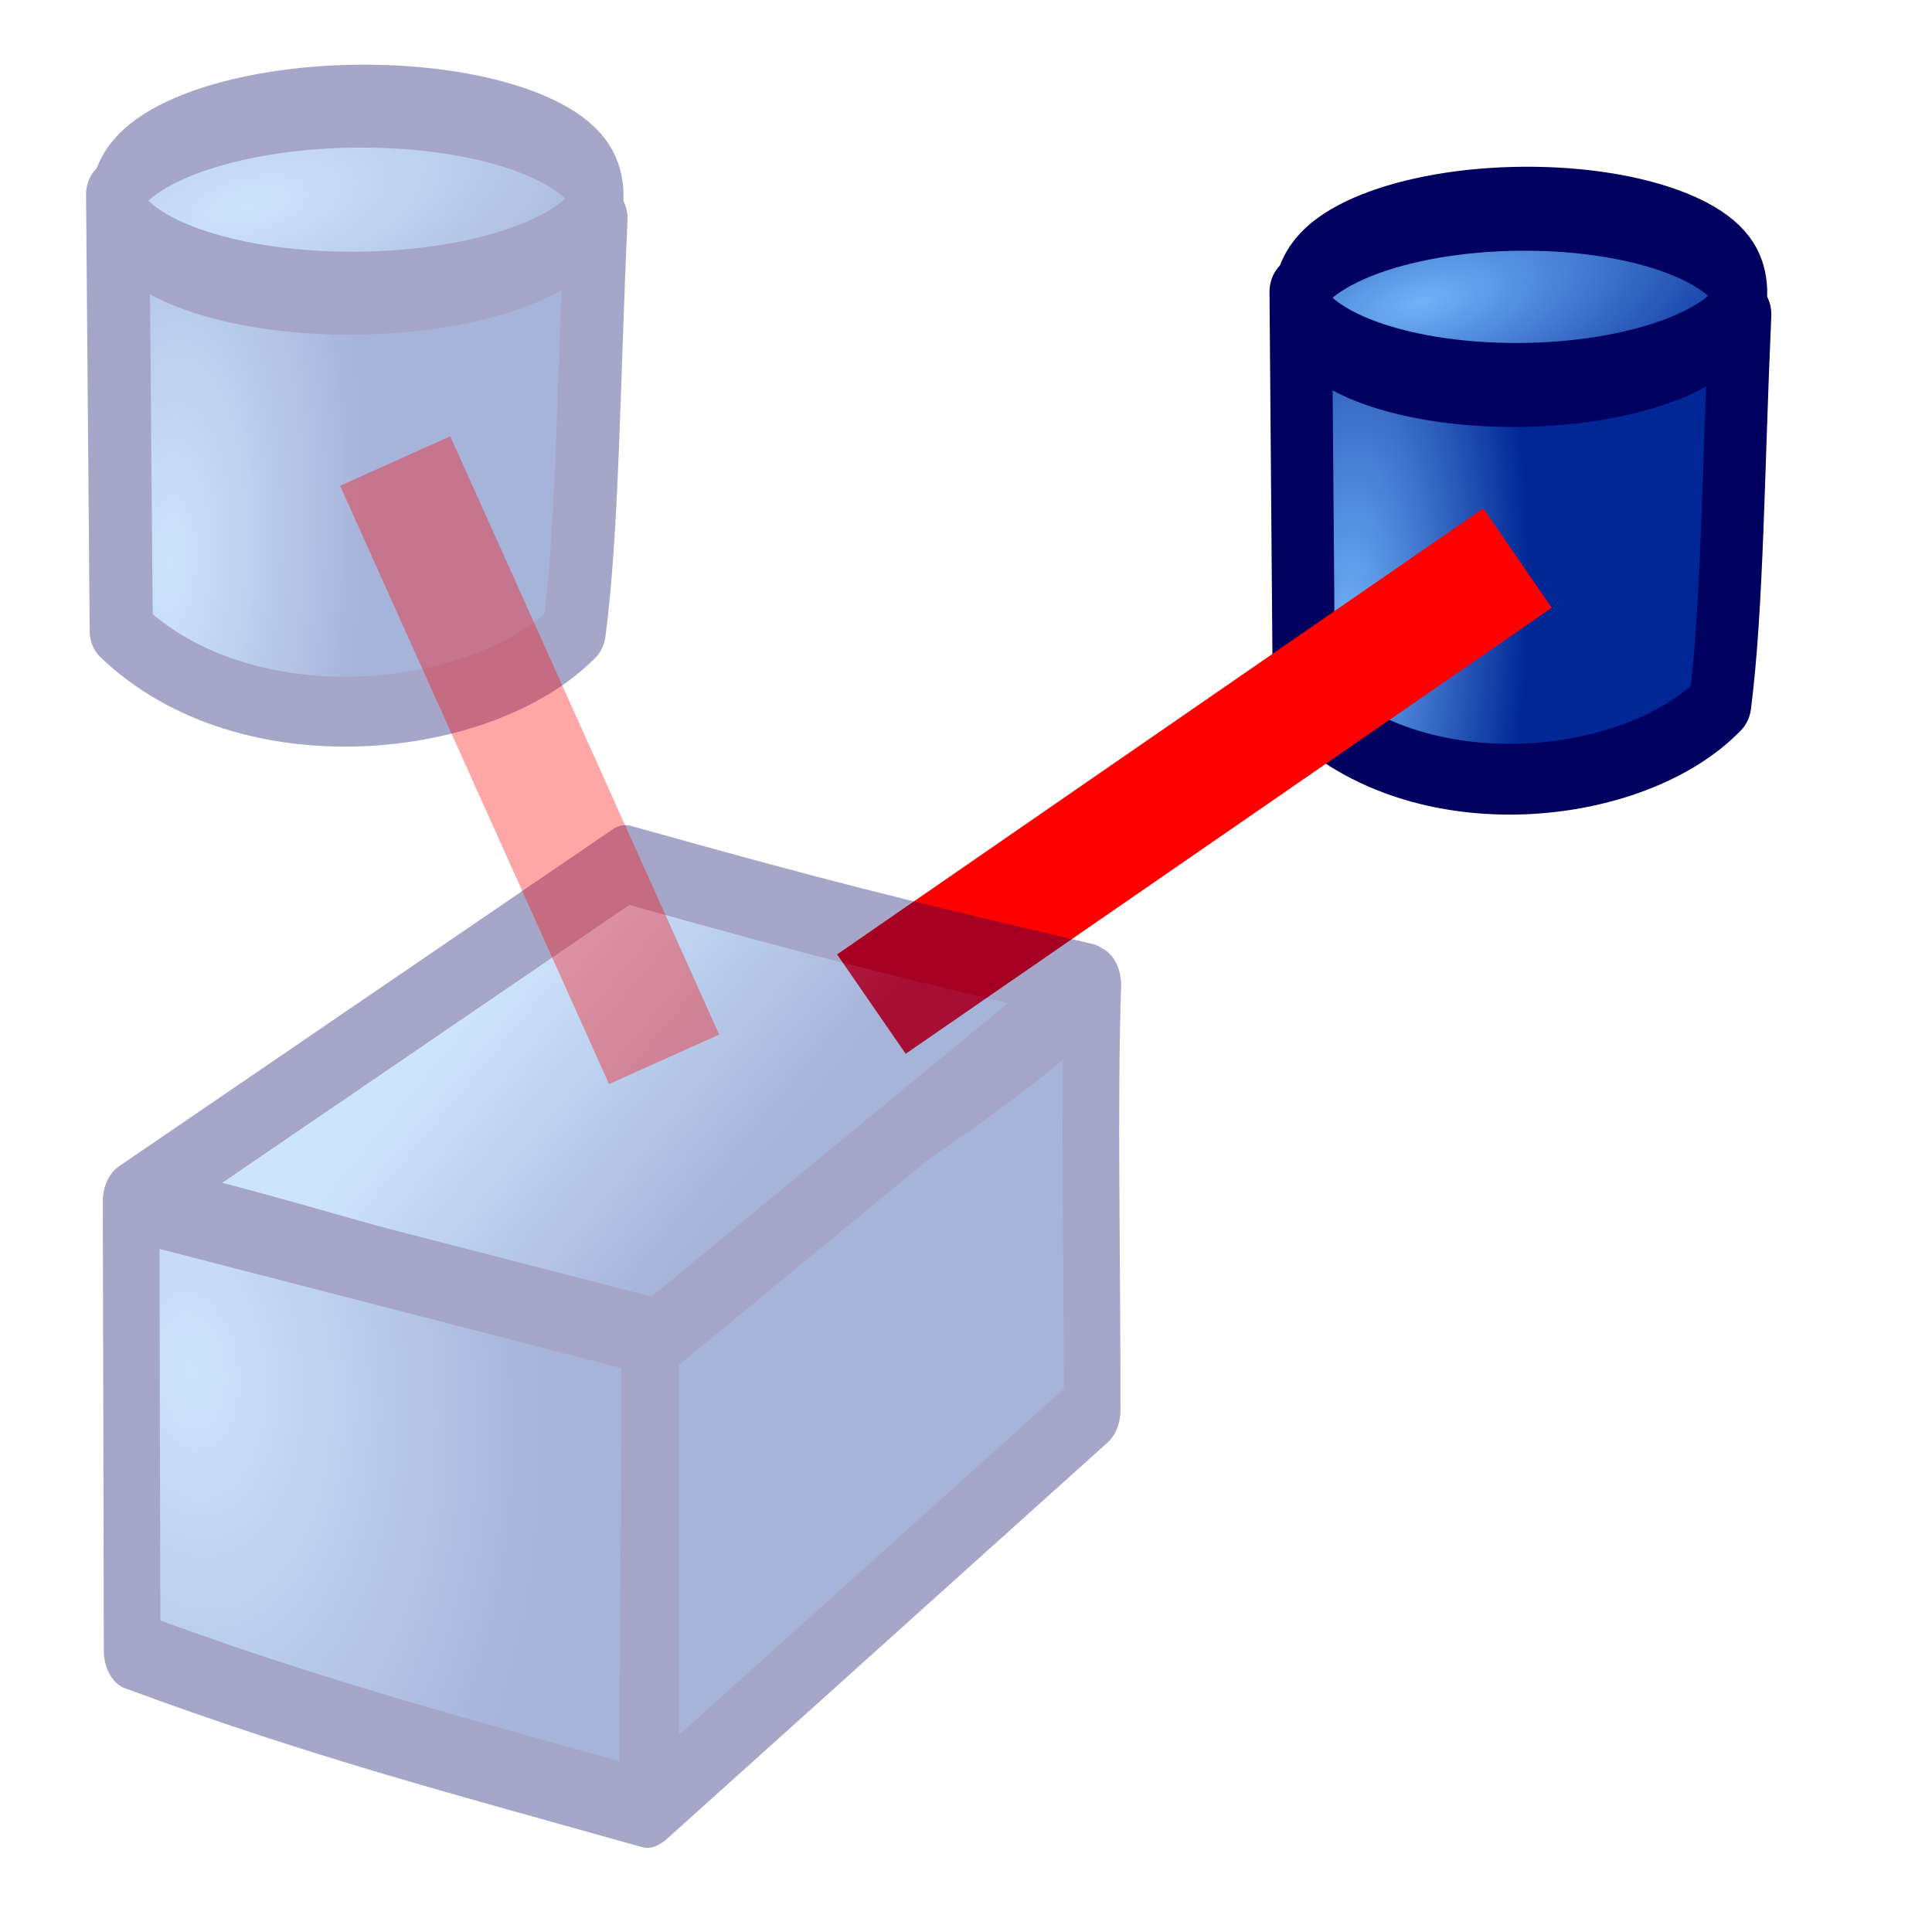
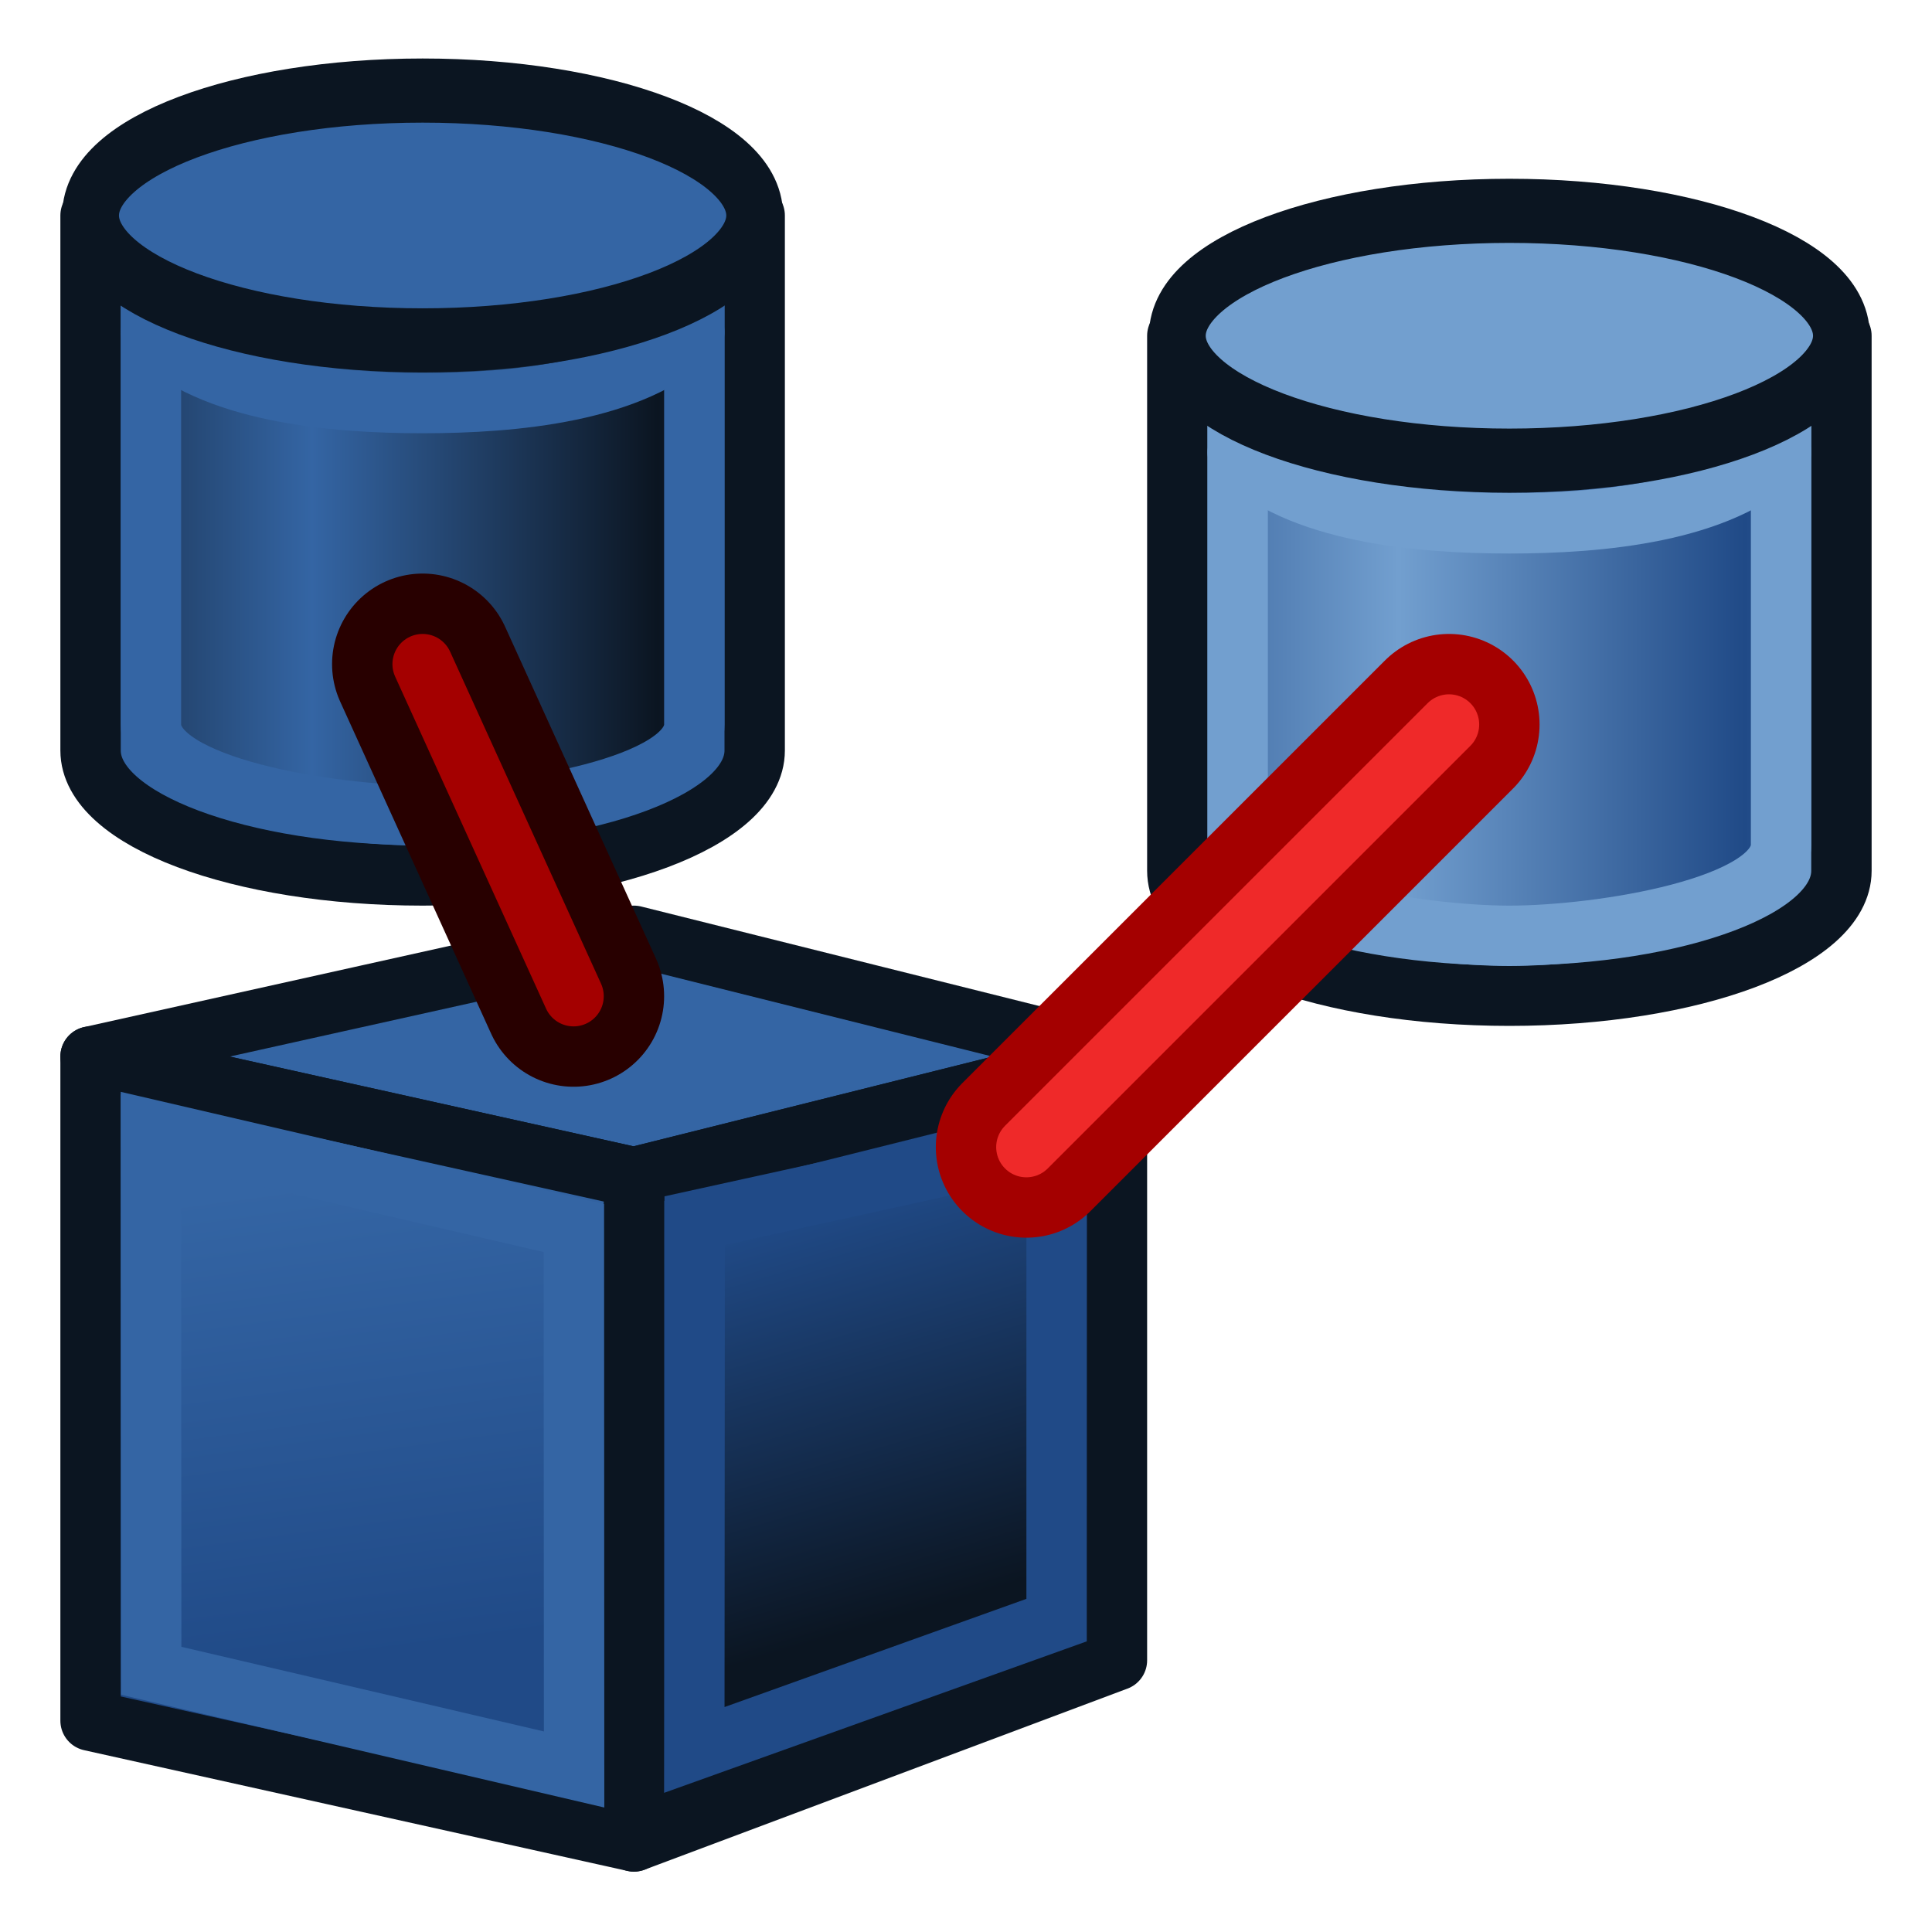
<svg xmlns="http://www.w3.org/2000/svg" xmlns:xlink="http://www.w3.org/1999/xlink" width="64px" height="64px" id="svg2980" version="1.1">
  <defs id="defs2982">
    <linearGradient id="linearGradient3864">
      <stop id="stop3866" offset="0" style="stop-color:#71b2f8;stop-opacity:1;" />
      <stop id="stop3868" offset="1" style="stop-color:#002795;stop-opacity:1;" />
    </linearGradient>
    <linearGradient id="linearGradient3377">
      <stop id="stop3379" offset="0" style="stop-color:#faff2b;stop-opacity:1;" />
      <stop id="stop3381" offset="1" style="stop-color:#ffaa00;stop-opacity:1;" />
    </linearGradient>
    <radialGradient xlink:href="#linearGradient3377" id="radialGradient3701" gradientUnits="userSpaceOnUse" cx="84.883" cy="77.043" fx="84.883" fy="77.043" r="19.467" gradientTransform="matrix(2.849242,1.258512,-0.4040415,0.9147407,-125.8413,-100.258)" />
    <linearGradient id="linearGradient3007">
      <stop id="stop3009" offset="0" style="stop-color:#faff2b;stop-opacity:1;" />
      <stop id="stop3011" offset="1" style="stop-color:#ffaa00;stop-opacity:1;" />
    </linearGradient>
    <linearGradient id="linearGradient3377-6">
      <stop id="stop3379-2" offset="0" style="stop-color:#00afff;stop-opacity:1;" />
      <stop id="stop3381-4" offset="1" style="stop-color:#0034ff;stop-opacity:1;" />
    </linearGradient>
    <radialGradient r="19.467" fy="77.043" fx="84.883" cy="77.043" cx="84.883" gradientTransform="matrix(2.849242,1.258512,-0.4040415,0.9147407,-125.8413,-100.258)" gradientUnits="userSpaceOnUse" id="radialGradient3017-8" xlink:href="#linearGradient3377-6" />
    <linearGradient id="linearGradient3835">
      <stop id="stop3837" offset="0" style="stop-color:#faff2b;stop-opacity:1;" />
      <stop id="stop3839" offset="1" style="stop-color:#ffaa00;stop-opacity:1;" />
    </linearGradient>
    <linearGradient id="linearGradient3377-2">
      <stop id="stop3379-7" offset="0" style="stop-color:#faff2b;stop-opacity:1;" />
      <stop id="stop3381-8" offset="1" style="stop-color:#ffaa00;stop-opacity:1;" />
    </linearGradient>
    <radialGradient r="19.467" fy="77.043" fx="84.883" cy="77.043" cx="84.883" gradientTransform="matrix(2.849242,1.258512,-0.4040415,0.9147407,-125.8413,-100.258)" gradientUnits="userSpaceOnUse" id="radialGradient3017-6" xlink:href="#linearGradient3377-2" />
    <linearGradient id="linearGradient3835-1">
      <stop id="stop3837-0" offset="0" style="stop-color:#faff2b;stop-opacity:1;" />
      <stop id="stop3839-9" offset="1" style="stop-color:#ffaa00;stop-opacity:1;" />
    </linearGradient>
    <radialGradient xlink:href="#linearGradient4032" id="radialGradient4112" gradientUnits="userSpaceOnUse" gradientTransform="matrix(-0.1915761,0.4662146,-1.136416,-0.419043,156.5648,24.07671)" cx="86.837" cy="90.601" fx="86.837" fy="90.601" r="19.467" />
    <linearGradient id="linearGradient4032">
      <stop style="stop-color:#71b2f8;stop-opacity:1;" offset="0" id="stop4034" />
      <stop style="stop-color:#002795;stop-opacity:1;" offset="1" id="stop4036" />
    </linearGradient>
    <radialGradient xlink:href="#linearGradient4032" id="radialGradient4114" gradientUnits="userSpaceOnUse" gradientTransform="matrix(0.1903683,-0.6138636,1.99853,-0.190928,-47.1332,165.4556)" cx="113.502" cy="65.849" fx="113.502" fy="65.849" r="19.467" />
    <linearGradient id="linearGradient3171">
      <stop style="stop-color:#71b2f8;stop-opacity:1;" offset="0" id="stop3173" />
      <stop style="stop-color:#002795;stop-opacity:1;" offset="1" id="stop3175" />
    </linearGradient>
    <radialGradient r="19.467" fy="65.849" fx="113.502" cy="65.849" cx="113.502" gradientTransform="matrix(0.1903683,-0.6138636,1.99853,-0.190928,-47.1332,165.4556)" gradientUnits="userSpaceOnUse" id="radialGradient3180" xlink:href="#linearGradient4032" />
    <radialGradient xlink:href="#linearGradient4032-7" id="radialGradient4112-9" gradientUnits="userSpaceOnUse" gradientTransform="matrix(-0.1915761,0.4662146,-1.136416,-0.419043,162.9924,26.56694)" cx="86.837" cy="90.601" fx="86.837" fy="90.601" r="19.467" />
    <linearGradient id="linearGradient4032-7">
      <stop style="stop-color:#71b2f8;stop-opacity:1;" offset="0" id="stop4034-3" />
      <stop style="stop-color:#002795;stop-opacity:1;" offset="1" id="stop4036-6" />
    </linearGradient>
    <radialGradient xlink:href="#linearGradient4032-7" id="radialGradient4114-3" gradientUnits="userSpaceOnUse" gradientTransform="matrix(0.1903683,-0.6138636,1.99853,-0.190928,-47.1332,165.4556)" cx="113.502" cy="65.849" fx="113.502" fy="65.849" r="19.467" />
    <linearGradient id="linearGradient3171-9">
      <stop style="stop-color:#71b2f8;stop-opacity:1;" offset="0" id="stop3173-7" />
      <stop style="stop-color:#002795;stop-opacity:1;" offset="1" id="stop3175-5" />
    </linearGradient>
    <radialGradient r="19.467" fy="65.849" fx="113.502" cy="65.849" cx="113.502" gradientTransform="matrix(0.1903683,-0.6138636,1.99853,-0.190928,-47.1332,165.4556)" gradientUnits="userSpaceOnUse" id="radialGradient3180-6" xlink:href="#linearGradient4032-7" />
    <linearGradient id="linearGradient4032-8">
      <stop style="stop-color:#71b2f8;stop-opacity:1;" offset="0" id="stop4034-4" />
      <stop style="stop-color:#002795;stop-opacity:1;" offset="1" id="stop4036-3" />
    </linearGradient>
    <radialGradient xlink:href="#linearGradient4032-8" id="radialGradient4114-9" gradientUnits="userSpaceOnUse" gradientTransform="matrix(0.1903683,-0.6138636,1.99853,-0.190928,-47.1332,165.4556)" cx="113.502" cy="65.849" fx="113.502" fy="65.849" r="19.467" />
    <linearGradient id="linearGradient3171-1">
      <stop style="stop-color:#71b2f8;stop-opacity:1;" offset="0" id="stop3173-0" />
      <stop style="stop-color:#002795;stop-opacity:1;" offset="1" id="stop3175-3" />
    </linearGradient>
    <linearGradient xlink:href="#linearGradient4032-0" id="linearGradient3822" x1="154.135" y1="33.267" x2="165.616" y2="46.43" gradientUnits="userSpaceOnUse" />
    <linearGradient id="linearGradient4032-0">
      <stop style="stop-color:#71b2f8;stop-opacity:1;" offset="0" id="stop4034-37" />
      <stop style="stop-color:#002795;stop-opacity:1;" offset="1" id="stop4036-1" />
    </linearGradient>
    <radialGradient xlink:href="#linearGradient4032-0" id="radialGradient3703" gradientUnits="userSpaceOnUse" cx="132.705" cy="90.193" fx="132.705" fy="90.193" r="19.467" gradientTransform="matrix(-0.08162339,1.394907,-1.157257,-0.2696337,245.2277,-105.4436)" />
    <linearGradient id="linearGradient3284">
      <stop style="stop-color:#71b2f8;stop-opacity:1;" offset="0" id="stop3286" />
      <stop style="stop-color:#002795;stop-opacity:1;" offset="1" id="stop3288" />
    </linearGradient>
    <radialGradient r="19.467" fy="90.193" fx="132.705" cy="90.193" cx="132.705" gradientTransform="matrix(-0.08162339,1.394907,-1.157257,-0.2696337,245.2277,-105.4436)" gradientUnits="userSpaceOnUse" id="radialGradient3294" xlink:href="#linearGradient4032-0" />
    <linearGradient xlink:href="#linearGradient3193" id="linearGradient3191" x1="11.758" y1="27.364" x2="21.166" y2="55.146" gradientUnits="userSpaceOnUse" gradientTransform="matrix(-0.999956,0.00937982,-0.00937982,-0.999956,39.60823,75.666)" />
    <linearGradient id="linearGradient3193">
      <stop id="stop3195" offset="0" style="stop-color:#68ff00;stop-opacity:1;" />
      <stop id="stop3197" offset="1" style="stop-color:#078b00;stop-opacity:1;" />
    </linearGradient>
    <linearGradient y2="28.944" x2="8.481" y1="44.721" x1="25.351" gradientTransform="matrix(-0.6108909,0.00703486,-0.0057303,-0.7499672,62.7463,76.82342)" gradientUnits="userSpaceOnUse" id="linearGradient4353" xlink:href="#linearGradient3193" />
+     <linearGradient gradientTransform="translate(-16,0)" xlink:href="#linearGradient3777" id="linearGradient3783" x1="53.897" y1="51.18" x2="50" y2="38" gradientUnits="userSpaceOnUse" />
+     <linearGradient id="linearGradient3777">
+       <stop style="stop-color:#0b1521;stop-opacity:1" offset="0" id="stop3779" />
+       <stop style="stop-color:#204a87;stop-opacity:1" offset="1" id="stop3781" />
+     </linearGradient>
+     <linearGradient gradientTransform="translate(-16,0)" xlink:href="#linearGradient3767" id="linearGradient3773" x1="22.117" y1="55.718" x2="20" y2="40" gradientUnits="userSpaceOnUse" />
+     <linearGradient id="linearGradient3767">
+       <stop style="stop-color:#204a87;stop-opacity:1" offset="0" id="stop3769" />
+       <stop style="stop-color:#3465a4;stop-opacity:1" offset="1" id="stop3771" />
+     </linearGradient>
+     <linearGradient xlink:href="#linearGradient3801-6-6" id="linearGradient3807-3-3" x1="110" y1="35" x2="85" y2="35" gradientUnits="userSpaceOnUse" spreadMethod="reflect" gradientTransform="matrix(0.4583334,0,0,0.5172414,-28.625,1.448273)" />
+     <linearGradient id="linearGradient3801-6-6">
+       <stop style="stop-color:#204a87;stop-opacity:1" offset="0" id="stop3803-7-7" />
+       <stop style="stop-color:#729fcf;stop-opacity:1" offset="1" id="stop3805-5-5" />
+     </linearGradient>
+     <linearGradient xlink:href="#linearGradient3801-6-1" id="linearGradient3807-3-9" x1="110" y1="35" x2="85" y2="35" gradientUnits="userSpaceOnUse" spreadMethod="reflect" gradientTransform="matrix(0.4583334,0,0,0.5172414,7.374997,5.432404)" />
+     <linearGradient id="linearGradient3801-6-1">
+       <stop style="stop-color:#204a87;stop-opacity:1" offset="0" id="stop3803-7-2" />
+       <stop style="stop-color:#729fcf;stop-opacity:1" offset="1" id="stop3805-5-7" />
+     </linearGradient>
+     <linearGradient xlink:href="#linearGradient3801-6" id="linearGradient3807-3" x1="110" y1="35" x2="85" y2="35" gradientUnits="userSpaceOnUse" spreadMethod="reflect" gradientTransform="matrix(0.4583334,0,0,0.5172414,-28.625,1.448273)" />
+     <linearGradient id="linearGradient3801-6">
+       <stop style="stop-color:#0b1521;stop-opacity:1" offset="0" id="stop3803-7" />
+       <stop style="stop-color:#3465a4;stop-opacity:1" offset="1" id="stop3805-5" />
+     </linearGradient>
  </defs>
  <g id="layer1">
-     <g id="g4108-9" transform="matrix(-0.1690609,-0.6611155,0.5823898,-0.1919141,35.04701,55.45976)" style="stroke-width:3.405;stroke-miterlimit:4;stroke-dasharray:none">
-       <path id="path3727-9" d="m 34.75,47.748 c 4.295,1.956 10.609,3.826 17.701,6.28 L 60.183,31.274 41.129,25.932 C 34.113,30.475 31.993,42.184 34.75,47.748 z" style="fill:url(#radialGradient4112-9);fill-opacity:1;fill-rule:evenodd;stroke:#000060;stroke-width:3.405;stroke-linecap:butt;stroke-linejoin:round;stroke-miterlimit:4;stroke-opacity:1;stroke-dasharray:none;stroke-dashoffset:0;marker:none;visibility:visible;display:inline;overflow:visible;enable-background:accumulate" />
-       <path transform="matrix(0.154295,-0.5406051,0.7522955,0.2476755,-21.08574,74.18153)" d="m 117.857,83.5 c 0,2.959 -9.594,5.357 -21.429,5.357 -11.835,0 -21.429,-2.398 -21.429,-5.357 0,-2.959 9.594,-5.357 21.429,-5.357 11.835,0 21.429,2.398 21.429,5.357 z" id="path3725-8" style="fill:url(#radialGradient3180-6);fill-opacity:1;fill-rule:evenodd;stroke:#000060;stroke-width:5.105;stroke-linecap:butt;stroke-linejoin:round;stroke-miterlimit:4;stroke-opacity:1;stroke-dasharray:none;stroke-dashoffset:0;marker:none;visibility:visible;display:inline;overflow:visible;enable-background:accumulate" />
+     <g id="g3760-8" transform="matrix(0.3980009,0,0,0.493381,18.71021,-4.578477)" />
+     <g id="g3205">
+       <path id="path2994-3-3" d="m 25,24.862 c 0,2.285 -4.925,4.138 -11,4.138 C 7.925,29 3,27.147 3,24.862 l -1e-6,-17.724 22,0 z" style="fill:#3465a4;stroke:#0b1521;stroke-width:2;stroke-linecap:round;stroke-linejoin:round;stroke-miterlimit:4.5;stroke-opacity:1;stroke-dashoffset:20.4" />
+       <path id="path2994-3-6-5" d="m 23,24 c 0,2.078 -6,3.016 -9,3.016 -3,0 -9,-0.938 -9,-3.016 l -1e-6,-15.655 18,0 z" style="fill:url(#linearGradient3807-3);fill-opacity:1;stroke:#3465a4;stroke-width:2;stroke-linecap:round;stroke-linejoin:round;stroke-miterlimit:4.5;stroke-opacity:1;stroke-dashoffset:20.4" />
+       <path id="path2994-3-6-9-6" d="M 23,11 C 21,13 17,13.352 14,13.352 11,13.352 7,13 5,11" style="fill:none;stroke:#3465a4;stroke-width:2;stroke-linecap:round;stroke-linejoin:round;stroke-miterlimit:4.5;stroke-opacity:1;stroke-dashoffset:20.4" />
+       <path transform="matrix(0.5238095,0,0,0.591133,32.33333,-7.640393)" d="m -14,25 c 0,3.866 -9.402,7 -21,7 -11.598,0 -21,-3.134 -21,-7 0,-3.866 9.402,-7 21,-7 11.598,0 21,3.134 21,7 z" id="path2994-2" style="fill:#3465a4;stroke:#0b1521;stroke-width:3.594;stroke-linecap:round;stroke-linejoin:round;stroke-miterlimit:4.5;stroke-opacity:1;stroke-dasharray:none;stroke-dashoffset:20.4" />
    </g>
-     <path style="fill:none;stroke:#ff0000;stroke-width:4;stroke-linecap:butt;stroke-linejoin:miter;stroke-miterlimit:4;stroke-opacity:1;stroke-dasharray:none" d="M 50.271,18.488 28.866,33.262" id="path3906" />
-     <g id="g3618" transform="matrix(0.5202486,0,0,0.7161537,-61.29506,5.785223)" style="stroke-width:3.604;stroke-miterlimit:4;stroke-dasharray:none;opacity:0.35">
-       <path style="fill:#002795;fill-opacity:1;fill-rule:evenodd;stroke:#000060;stroke-width:3.604;stroke-linecap:round;stroke-linejoin:round;stroke-miterlimit:4;stroke-opacity:1;stroke-dasharray:none;stroke-dashoffset:0;marker:none;visibility:visible;display:inline;overflow:visible;enable-background:accumulate" d="m 159.201,53.902 0.053,21.601 28.108,-18.368 c 0.007,-7.19 -0.213,-14.152 0.043,-19.645 -7.694,5.705 -21.971,10.53 -28.204,16.412 z" id="rect3522" />
-       <path id="path4028" d="m 157.642,31.891 -31.455,15.597 c 6.493,0.846 22.462,4.571 33.169,6.482 l 27.752,-16.602 c -12.687,-2.166 -16.572,-2.854 -29.466,-5.477 z" style="fill:url(#linearGradient3822);fill-opacity:1;fill-rule:evenodd;stroke:#000060;stroke-width:3.604;stroke-linecap:butt;stroke-linejoin:round;stroke-miterlimit:4;stroke-opacity:1;stroke-dasharray:none;stroke-dashoffset:0;marker:none;visibility:visible;display:inline;overflow:visible;enable-background:accumulate" />
-       <path style="fill:url(#radialGradient3294);fill-opacity:1;fill-rule:evenodd;stroke:#000060;stroke-width:3.604;stroke-linecap:butt;stroke-linejoin:round;stroke-miterlimit:4;stroke-opacity:1;stroke-dasharray:none;stroke-dashoffset:0;marker:none;visibility:visible;display:inline;overflow:visible;enable-background:accumulate" d="m 126.167,47.52 33.043,6.192 -0.162,21.881 c -11.937,-2.438 -20.998,-4.147 -32.817,-7.324 z" id="rect3520" />
+     <g id="g3199">
+       <path id="path2994-3-3-0" d="m 61,28.846 c 0,2.285 -4.925,4.138 -11,4.138 C 43.925,32.984 39,31.132 39,28.846 l -10e-7,-17.724 22,0 z" style="fill:#729fcf;stroke:#0b1521;stroke-width:2;stroke-linecap:round;stroke-linejoin:round;stroke-miterlimit:4.5;stroke-opacity:1;stroke-dashoffset:20.4" />
+       <path id="path2994-3-6-5-9" d="M 59,27.984 C 59,30.062 53,31 50,31 47,31 41,30.062 41,27.984 l -10e-7,-15.655 18,0 z" style="fill:url(#linearGradient3807-3-9);fill-opacity:1;stroke:#729fcf;stroke-width:2;stroke-linecap:round;stroke-linejoin:round;stroke-miterlimit:4.5;stroke-opacity:1;stroke-dashoffset:20.4" />
+       <path id="path2994-3-6-9-6-3" d="m 59,14.984 c -2,2 -6,2.352 -9,2.352 -3,0 -7,-0.352 -9,-2.352" style="fill:none;stroke:#729fcf;stroke-width:2;stroke-linecap:round;stroke-linejoin:round;stroke-miterlimit:4.5;stroke-opacity:1;stroke-dashoffset:20.4" />
+       <path transform="matrix(0.5238095,0,0,0.591133,68.33334,-3.656262)" d="m -14,25 c 0,3.866 -9.402,7 -21,7 -11.598,0 -21,-3.134 -21,-7 0,-3.866 9.402,-7 21,-7 11.598,0 21,3.134 21,7 z" id="path2994-2-6" style="fill:#729fcf;stroke:#0b1521;stroke-width:3.594;stroke-linecap:round;stroke-linejoin:round;stroke-miterlimit:4.5;stroke-opacity:1;stroke-dasharray:none;stroke-dashoffset:20.4" />
    </g>
-     <g id="g4108" transform="matrix(-0.1840257,-0.7017266,0.6339412,-0.203703,-4.458407,50.02552)" style="stroke-width:3.168;stroke-miterlimit:4;stroke-dasharray:none;opacity:0.35">
-       <path id="path3727-0" d="m 28.322,45.257 c 4.295,1.956 10.609,3.826 17.701,6.28 L 53.756,28.784 34.701,23.441 c -7.016,4.543 -9.136,16.253 -6.379,21.816 z" style="fill:url(#radialGradient4112);fill-opacity:1;fill-rule:evenodd;stroke:#000060;stroke-width:3.168;stroke-linecap:butt;stroke-linejoin:round;stroke-miterlimit:4;stroke-opacity:1;stroke-dasharray:none;stroke-dashoffset:0;marker:none;visibility:visible;display:inline;overflow:visible;enable-background:accumulate" />
-       <path transform="matrix(0.154295,-0.5406051,0.7522955,0.2476755,-27.5133,71.6913)" d="m 117.857,83.5 c 0,2.959 -9.594,5.357 -21.429,5.357 -11.835,0 -21.429,-2.398 -21.429,-5.357 0,-2.959 9.594,-5.357 21.429,-5.357 11.835,0 21.429,2.398 21.429,5.357 z" id="path3725-5" style="fill:url(#radialGradient3180);fill-opacity:1;fill-rule:evenodd;stroke:#000060;stroke-width:4.749;stroke-linecap:butt;stroke-linejoin:round;stroke-miterlimit:4;stroke-opacity:1;stroke-dasharray:none;stroke-dashoffset:0;marker:none;visibility:visible;display:inline;overflow:visible;enable-background:accumulate" />
+     <g id="g3192">
+       <path id="path2993" d="M 3,35 21,39 37,35 21,31 z" style="fill:#3465a4;stroke:#0b1521;stroke-width:2;stroke-linecap:butt;stroke-linejoin:round;stroke-opacity:1" />
+       <path id="path2995" d="m 37,35 0,20 -16,6 0,-22 z" style="fill:url(#linearGradient3783);fill-opacity:1;stroke:#0b1521;stroke-width:2;stroke-linecap:butt;stroke-linejoin:round;stroke-opacity:1" />
+       <path style="fill:url(#linearGradient3773);fill-opacity:1;fill-rule:evenodd;stroke:#0b1521;stroke-width:2;stroke-linecap:butt;stroke-linejoin:round;stroke-miterlimit:4;stroke-opacity:1;stroke-dasharray:none;stroke-dashoffset:0;marker:none;visibility:visible;display:inline;overflow:visible;enable-background:accumulate" d="M 3,35 21,39 21,61 3,57 z" id="path3825" />
+       <path id="path3765" d="m 5,37.428 0.009,17.919 14.009,3.269 -0.009,-17.934 z" style="fill:none;stroke:#3465a4;stroke-width:2;stroke-linecap:butt;stroke-linejoin:miter;stroke-opacity:1" />
+       <path id="path3775" d="m 23.012,40.434 -0.012,17.535 12.001,-4.301 3.6e-4,-15.867 z" style="fill:none;stroke:#204a87;stroke-width:2;stroke-linecap:butt;stroke-linejoin:miter;stroke-opacity:1" />
    </g>
-     <g id="g3760-8" transform="matrix(0.3980009,0,0,0.493381,18.71021,-4.578477)" />
-     <path style="fill:none;stroke:#ff0000;stroke-width:4;stroke-linecap:butt;stroke-linejoin:miter;stroke-miterlimit:4;stroke-opacity:1;stroke-dasharray:none;opacity:0.35" d="M 13.091,15.273 22,35.091" id="path3904" />
+     <path style="fill:none;stroke:#280000;stroke-width:6;stroke-linecap:round;stroke-linejoin:miter;stroke-opacity:1" d="M 19,33 14,22" id="path3999" />
+     <path style="fill:none;stroke:#a40000;stroke-width:2;stroke-linecap:round;stroke-linejoin:miter;stroke-opacity:1" d="M 19,33 14,22" id="path3999-6" />
+     <path style="fill:none;stroke:#a40000;stroke-width:6;stroke-linecap:round;stroke-linejoin:miter;stroke-opacity:1" d="M 34,38 48,24" id="path3211" />
+     <path style="fill:none;stroke:#ef2929;stroke-width:2;stroke-linecap:round;stroke-linejoin:miter;stroke-opacity:1" d="M 34,38 48,24" id="path3211-0" />
  </g>
</svg>
